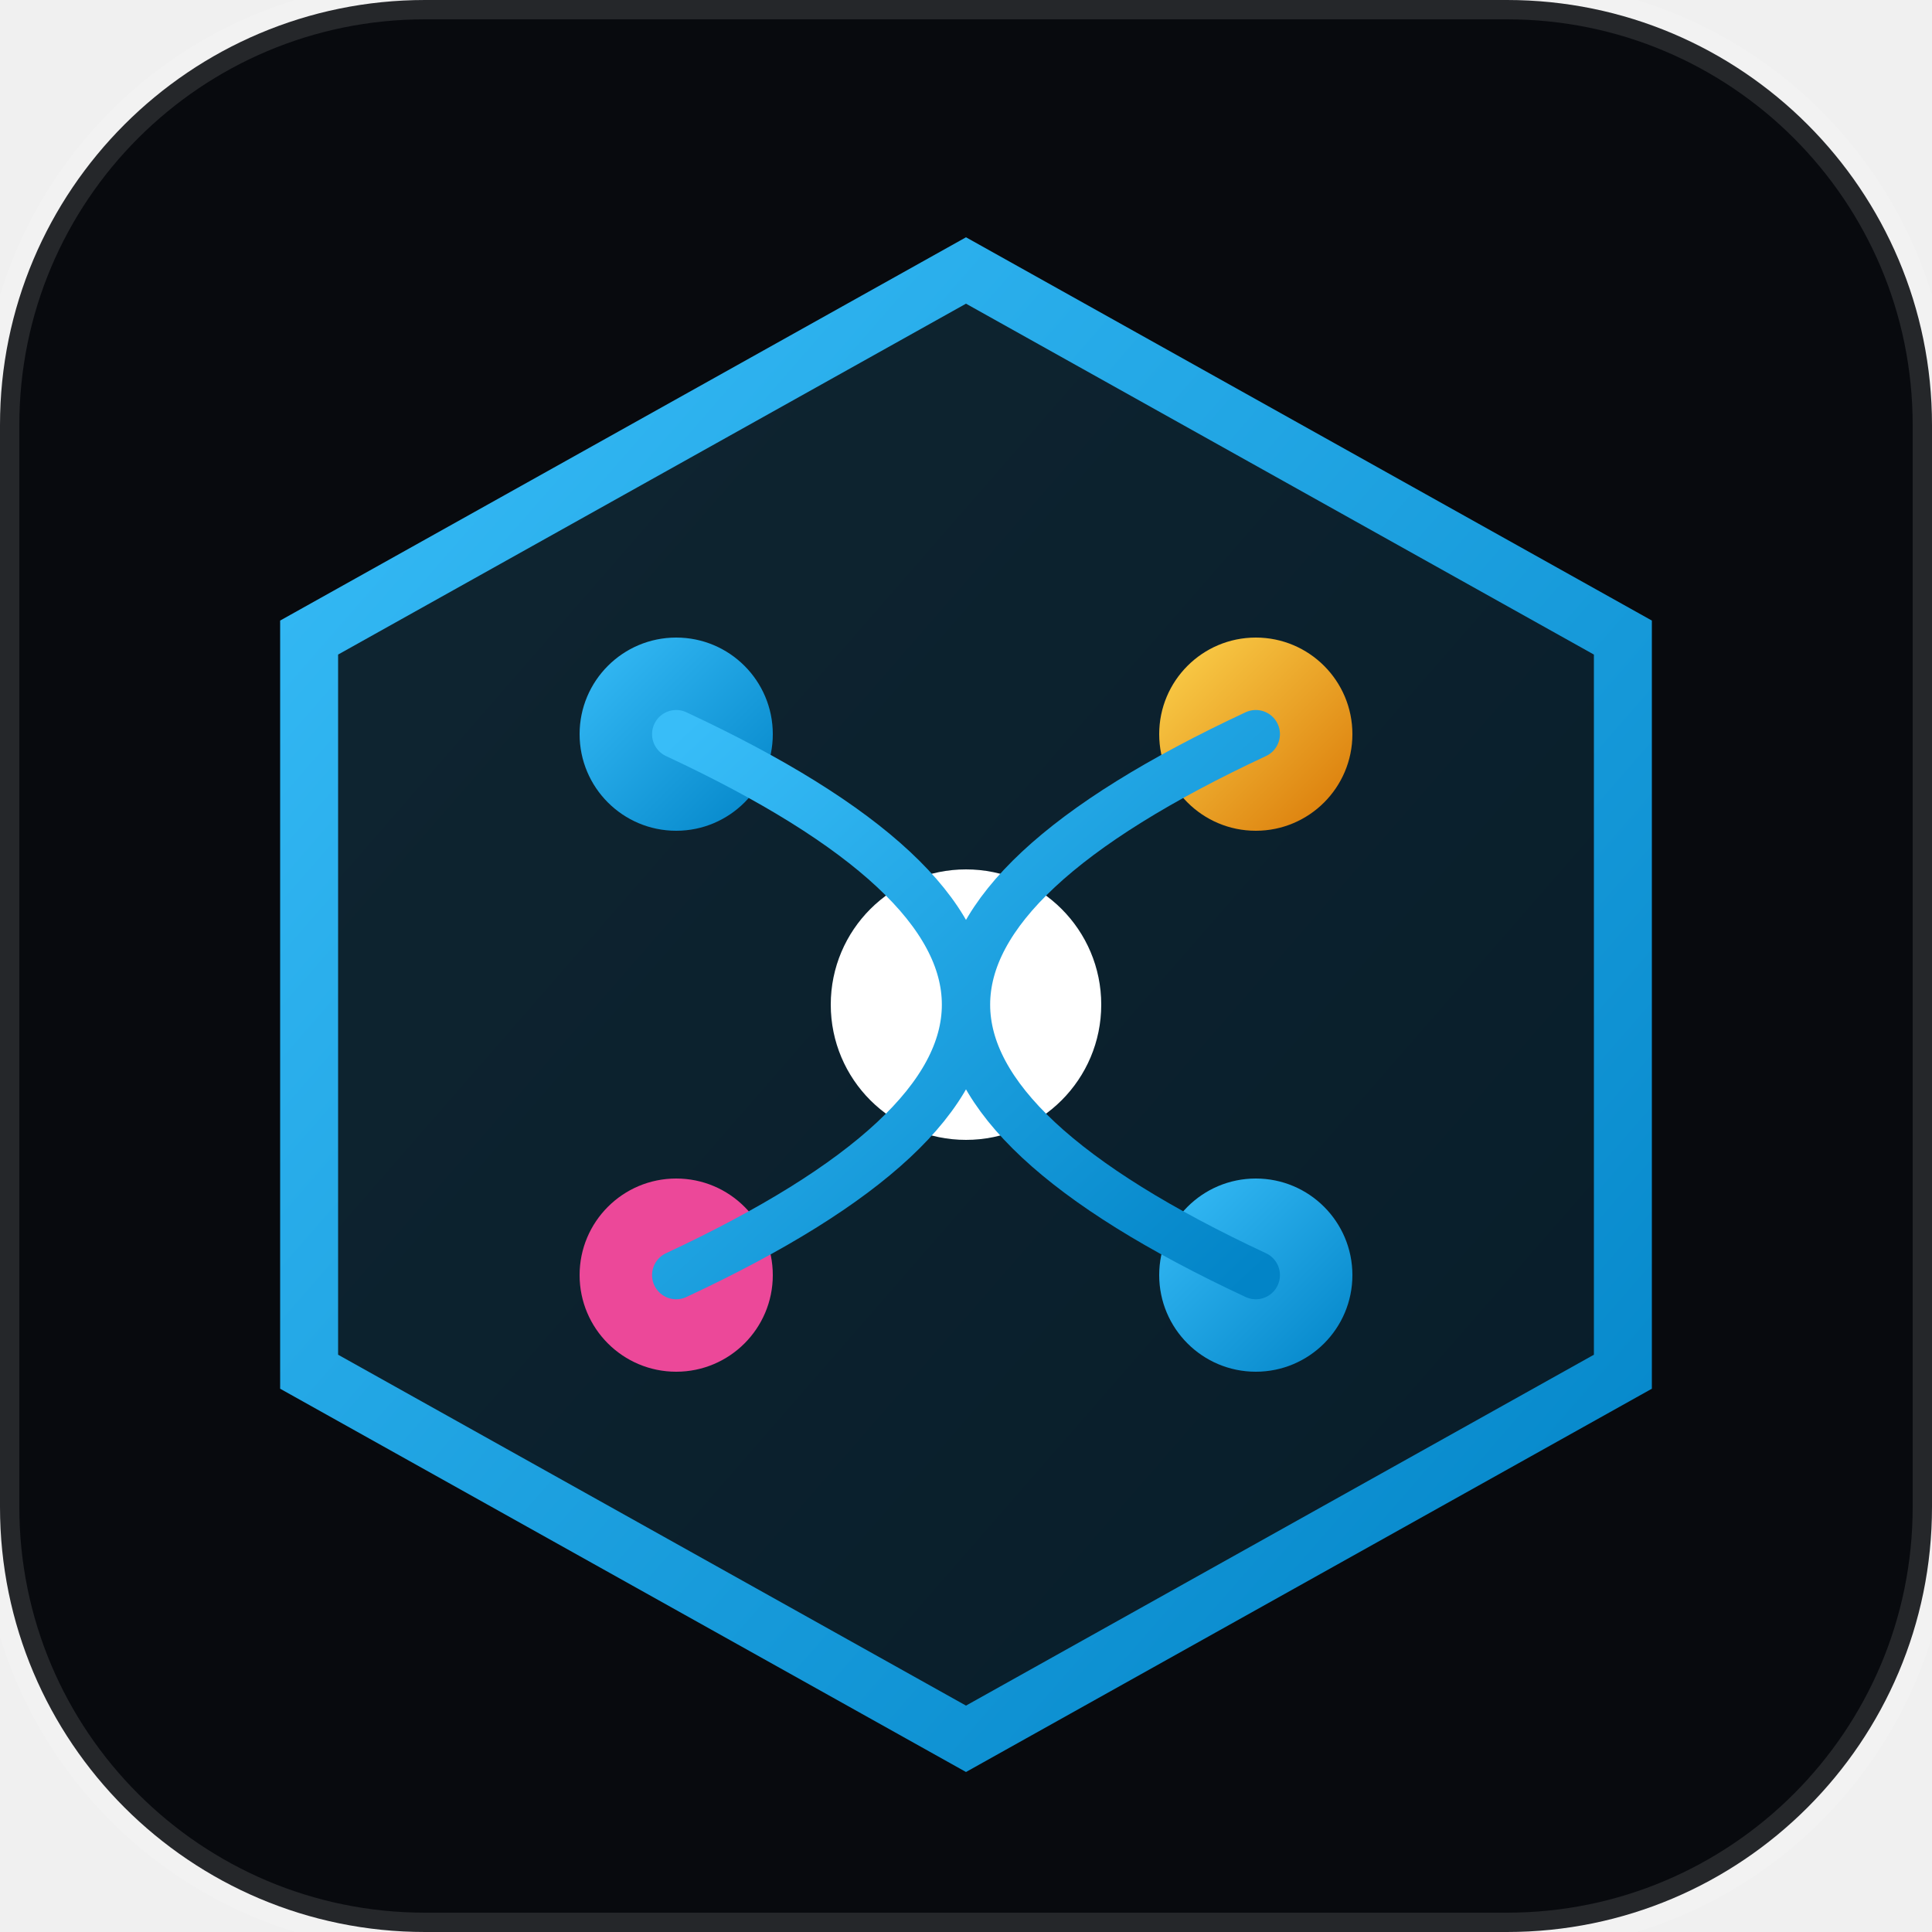
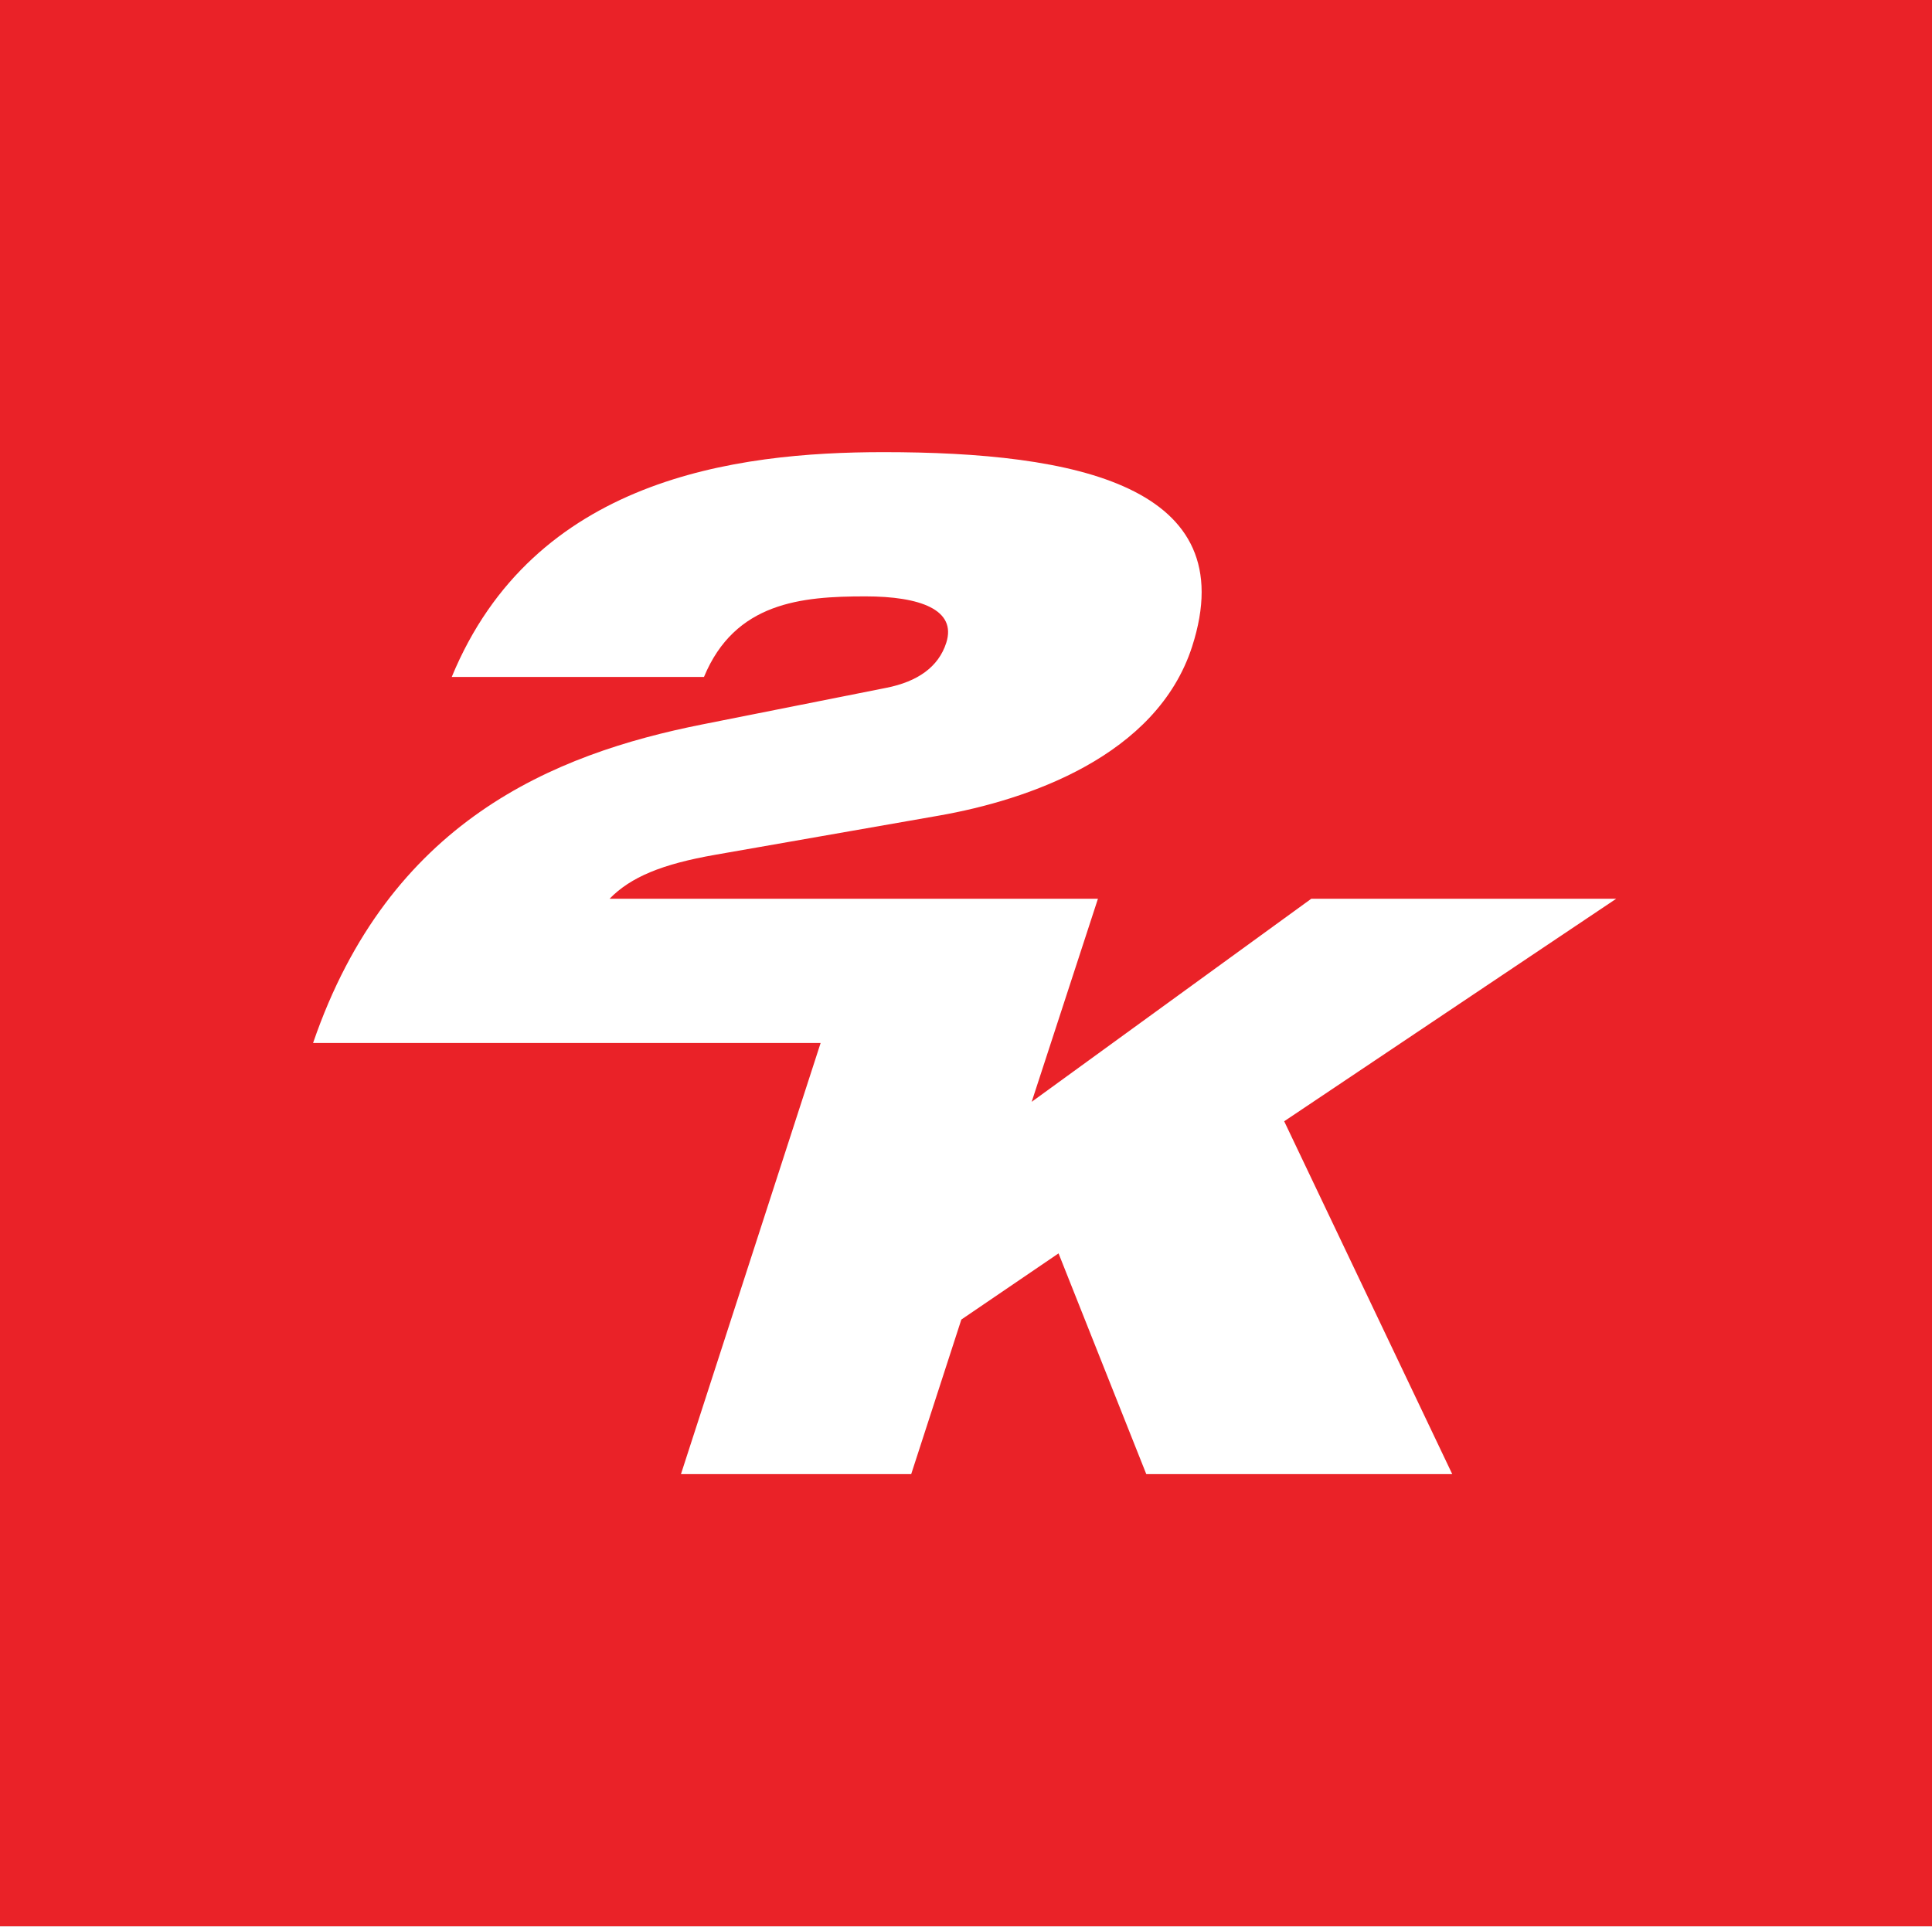
- <svg xmlns="http://www.w3.org/2000/svg" viewBox="0 0 100 100" fill="none">
-   <defs>
-     <linearGradient id="favCyan" x1="0%" y1="0%" x2="100%" y2="100%">
-       <stop offset="0%" stop-color="#38BDF8" />
-       <stop offset="100%" stop-color="#0284C7" />
-     </linearGradient>
-     <linearGradient id="favGold" x1="0%" y1="0%" x2="100%" y2="100%">
-       <stop offset="0%" stop-color="#FCD34D" />
-       <stop offset="100%" stop-color="#D97706" />
-     </linearGradient>
-   </defs>
-   <rect width="100" height="100" rx="22" fill="#080A0E" />
-   <rect width="100" height="100" rx="22" stroke="rgba(255,255,255,0.12)" stroke-width="2" />
-   <polygon points="50,14 84,33 84,71 50,90 16,71 16,33" fill="url(#favCyan)" fill-opacity="0.15" stroke="url(#favCyan)" stroke-width="3" />
-   <circle cx="50" cy="52" r="7" fill="#FFFFFF" />
-   <circle cx="35" cy="38" r="5" fill="url(#favCyan)" />
-   <circle cx="65" cy="38" r="5" fill="url(#favGold)" />
-   <circle cx="35" cy="66" r="5" fill="#EC4899" />
-   <circle cx="65" cy="66" r="5" fill="url(#favCyan)" />
-   <path d="M35,38 Q50,45 50,52 M65,38 Q50,45 50,52 M35,66 Q50,59 50,52 M65,66 Q50,59 50,52" stroke="url(#favCyan)" stroke-width="2.5" stroke-linecap="round" fill="none" />
+ <svg xmlns="http://www.w3.org/2000/svg" viewBox="0 0 1000 997.23" role="img" aria-label="2K">
+   <path fill="#ea2228" d="M 0,0 H 1000 V 997.23 H 0 Z" />
+   <path fill="#fff" d="M 836.565,465.269 H 678.729 L 534,570.407 568.295,465.269 H 315.517 c 10.992,-11.245 27.165,-17.933 54.688,-22.753 l 115.729,-20.269 C 532.02,414.175 598.706,391.415 617.024,334.763 643.991,251.362 556.51,234.072 457.332,234.072 c -76.932,0 -181.143,13.731 -223.514,116.384 h 130.56 c 16.022,-38.708 50.449,-41.715 83.553,-41.715 28.337,0 47.351,6.914 41.843,24.061 -4.027,12.537 -14.869,20.07 -30.985,23.276 l -95.338,18.961 C 286.239,390.395 201.377,425.253 162.05,539.938 H 424.759 l -72.299,223.22 h 119.173 l 25.953,-80.029 50.317,-34.262 45.418,114.291 H 751.687 L 664.693,580.475 Z" />
</svg>
